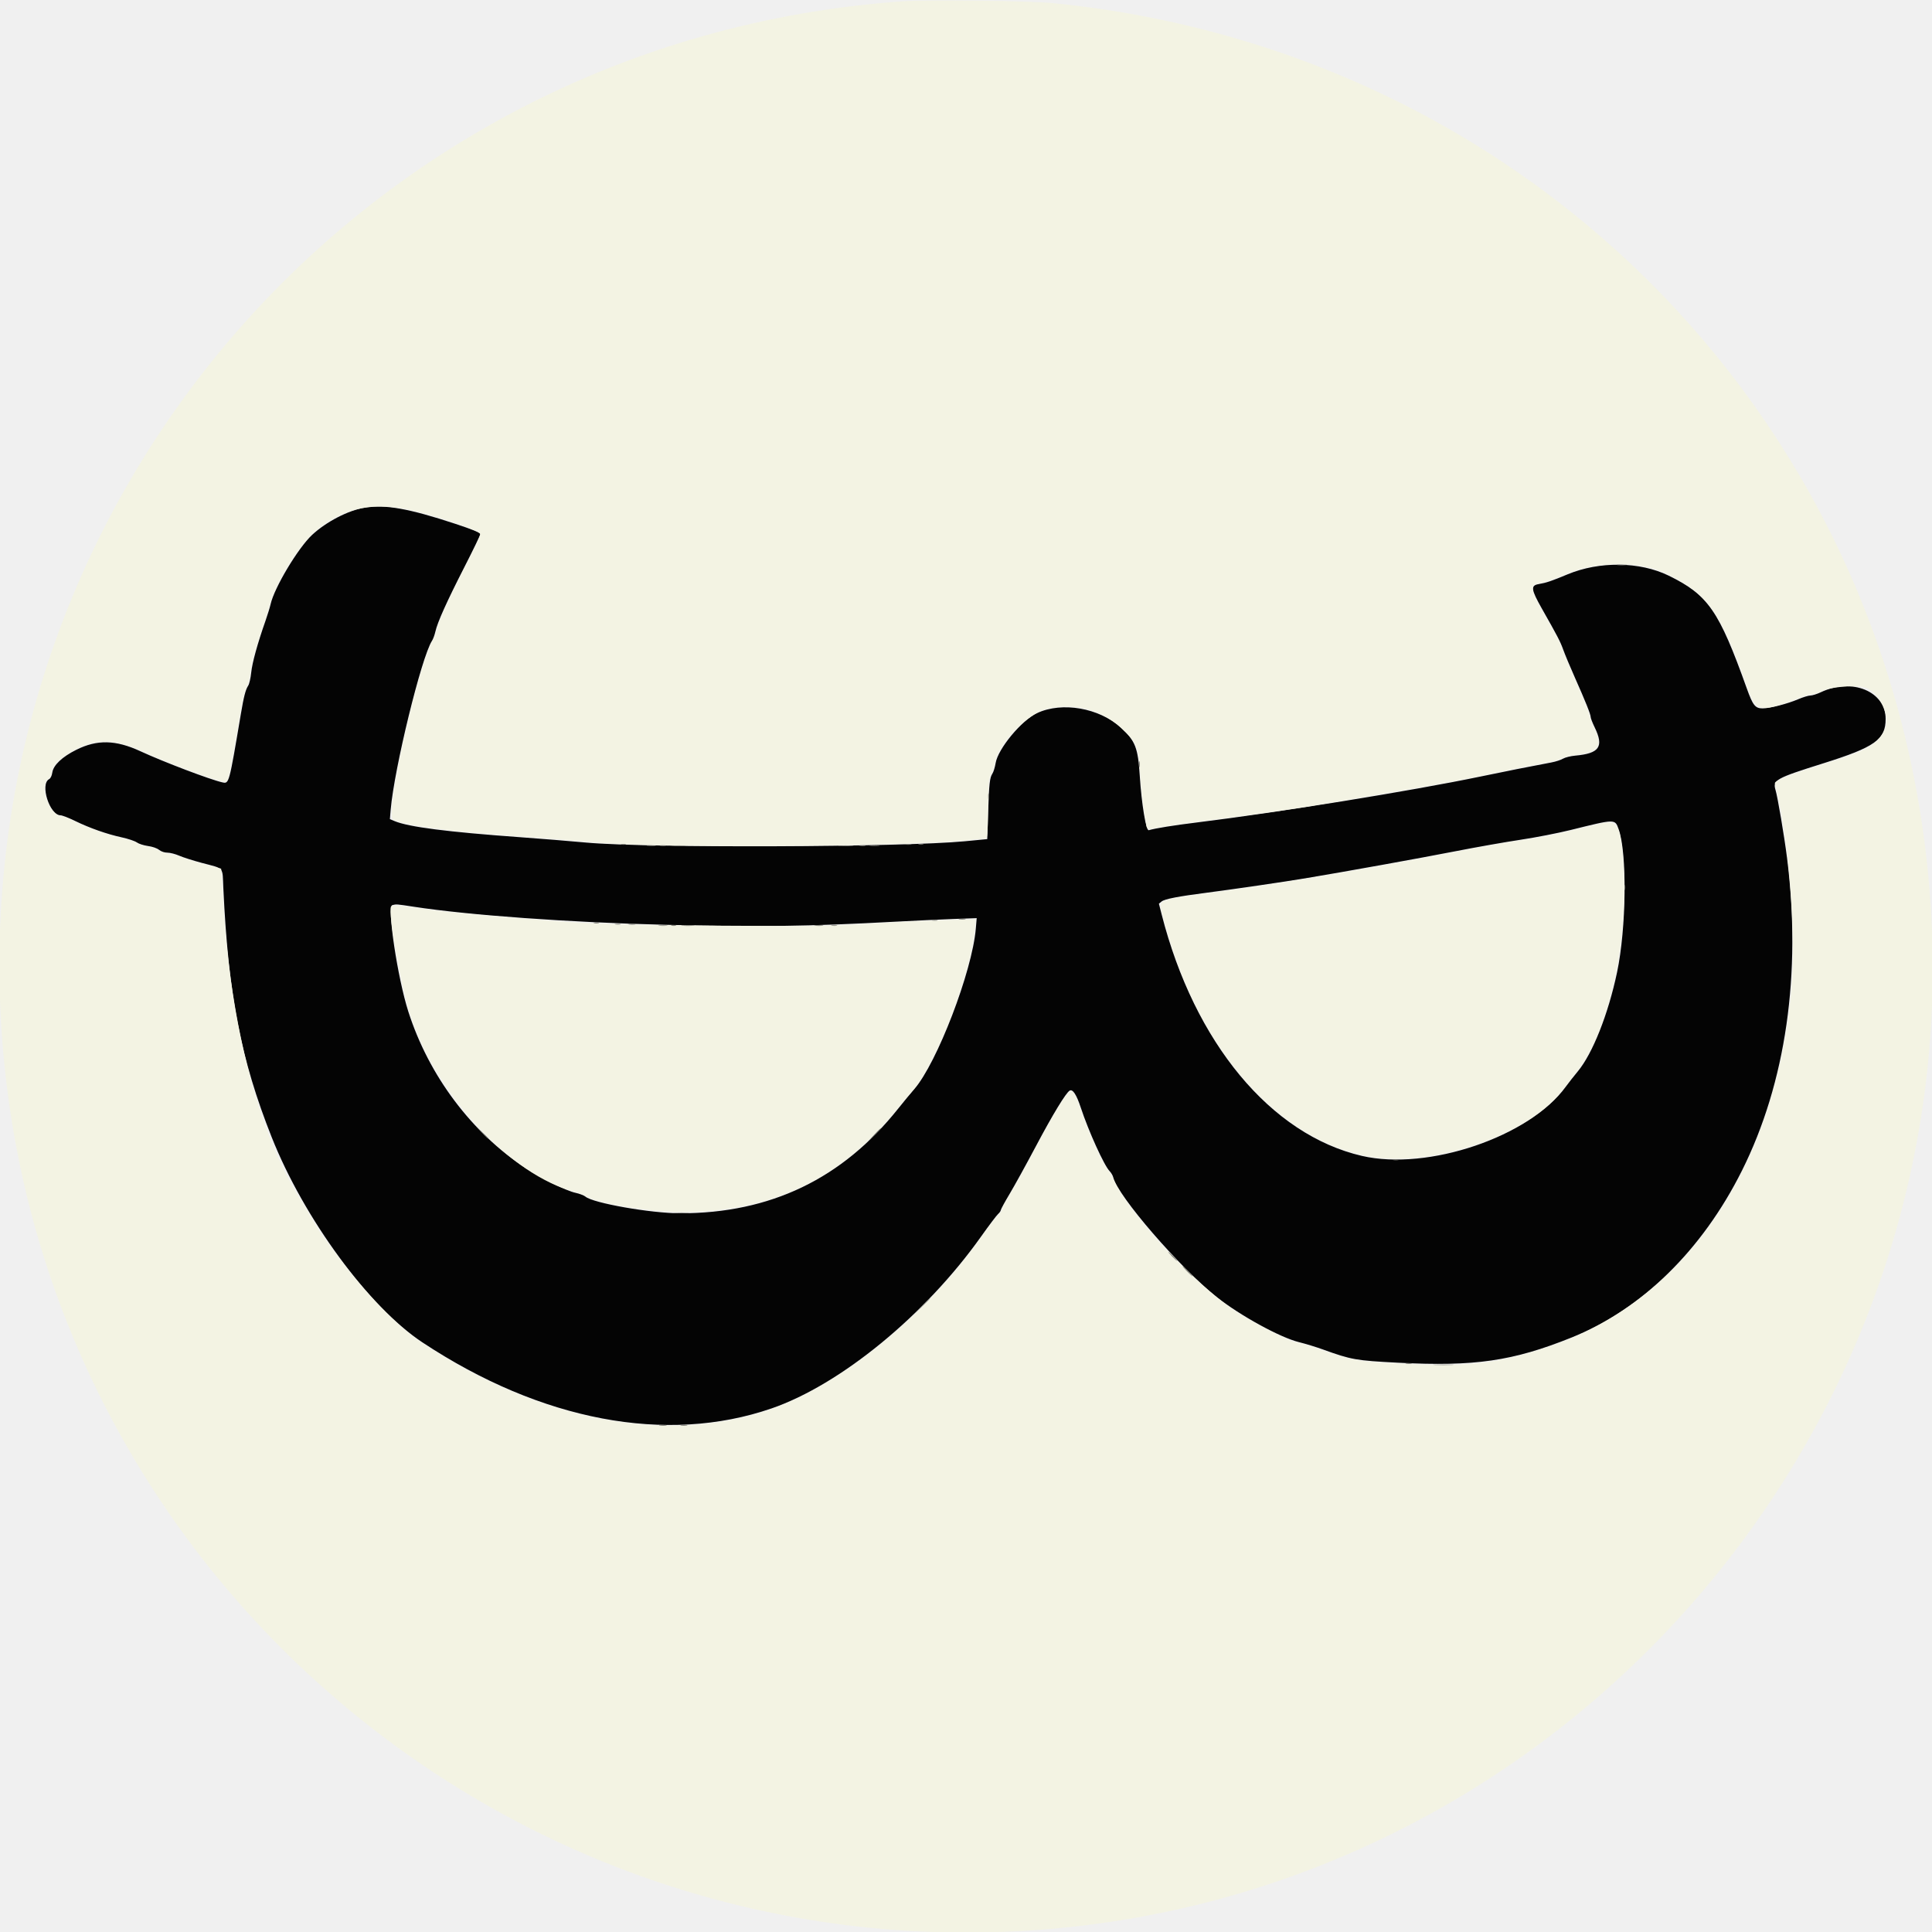
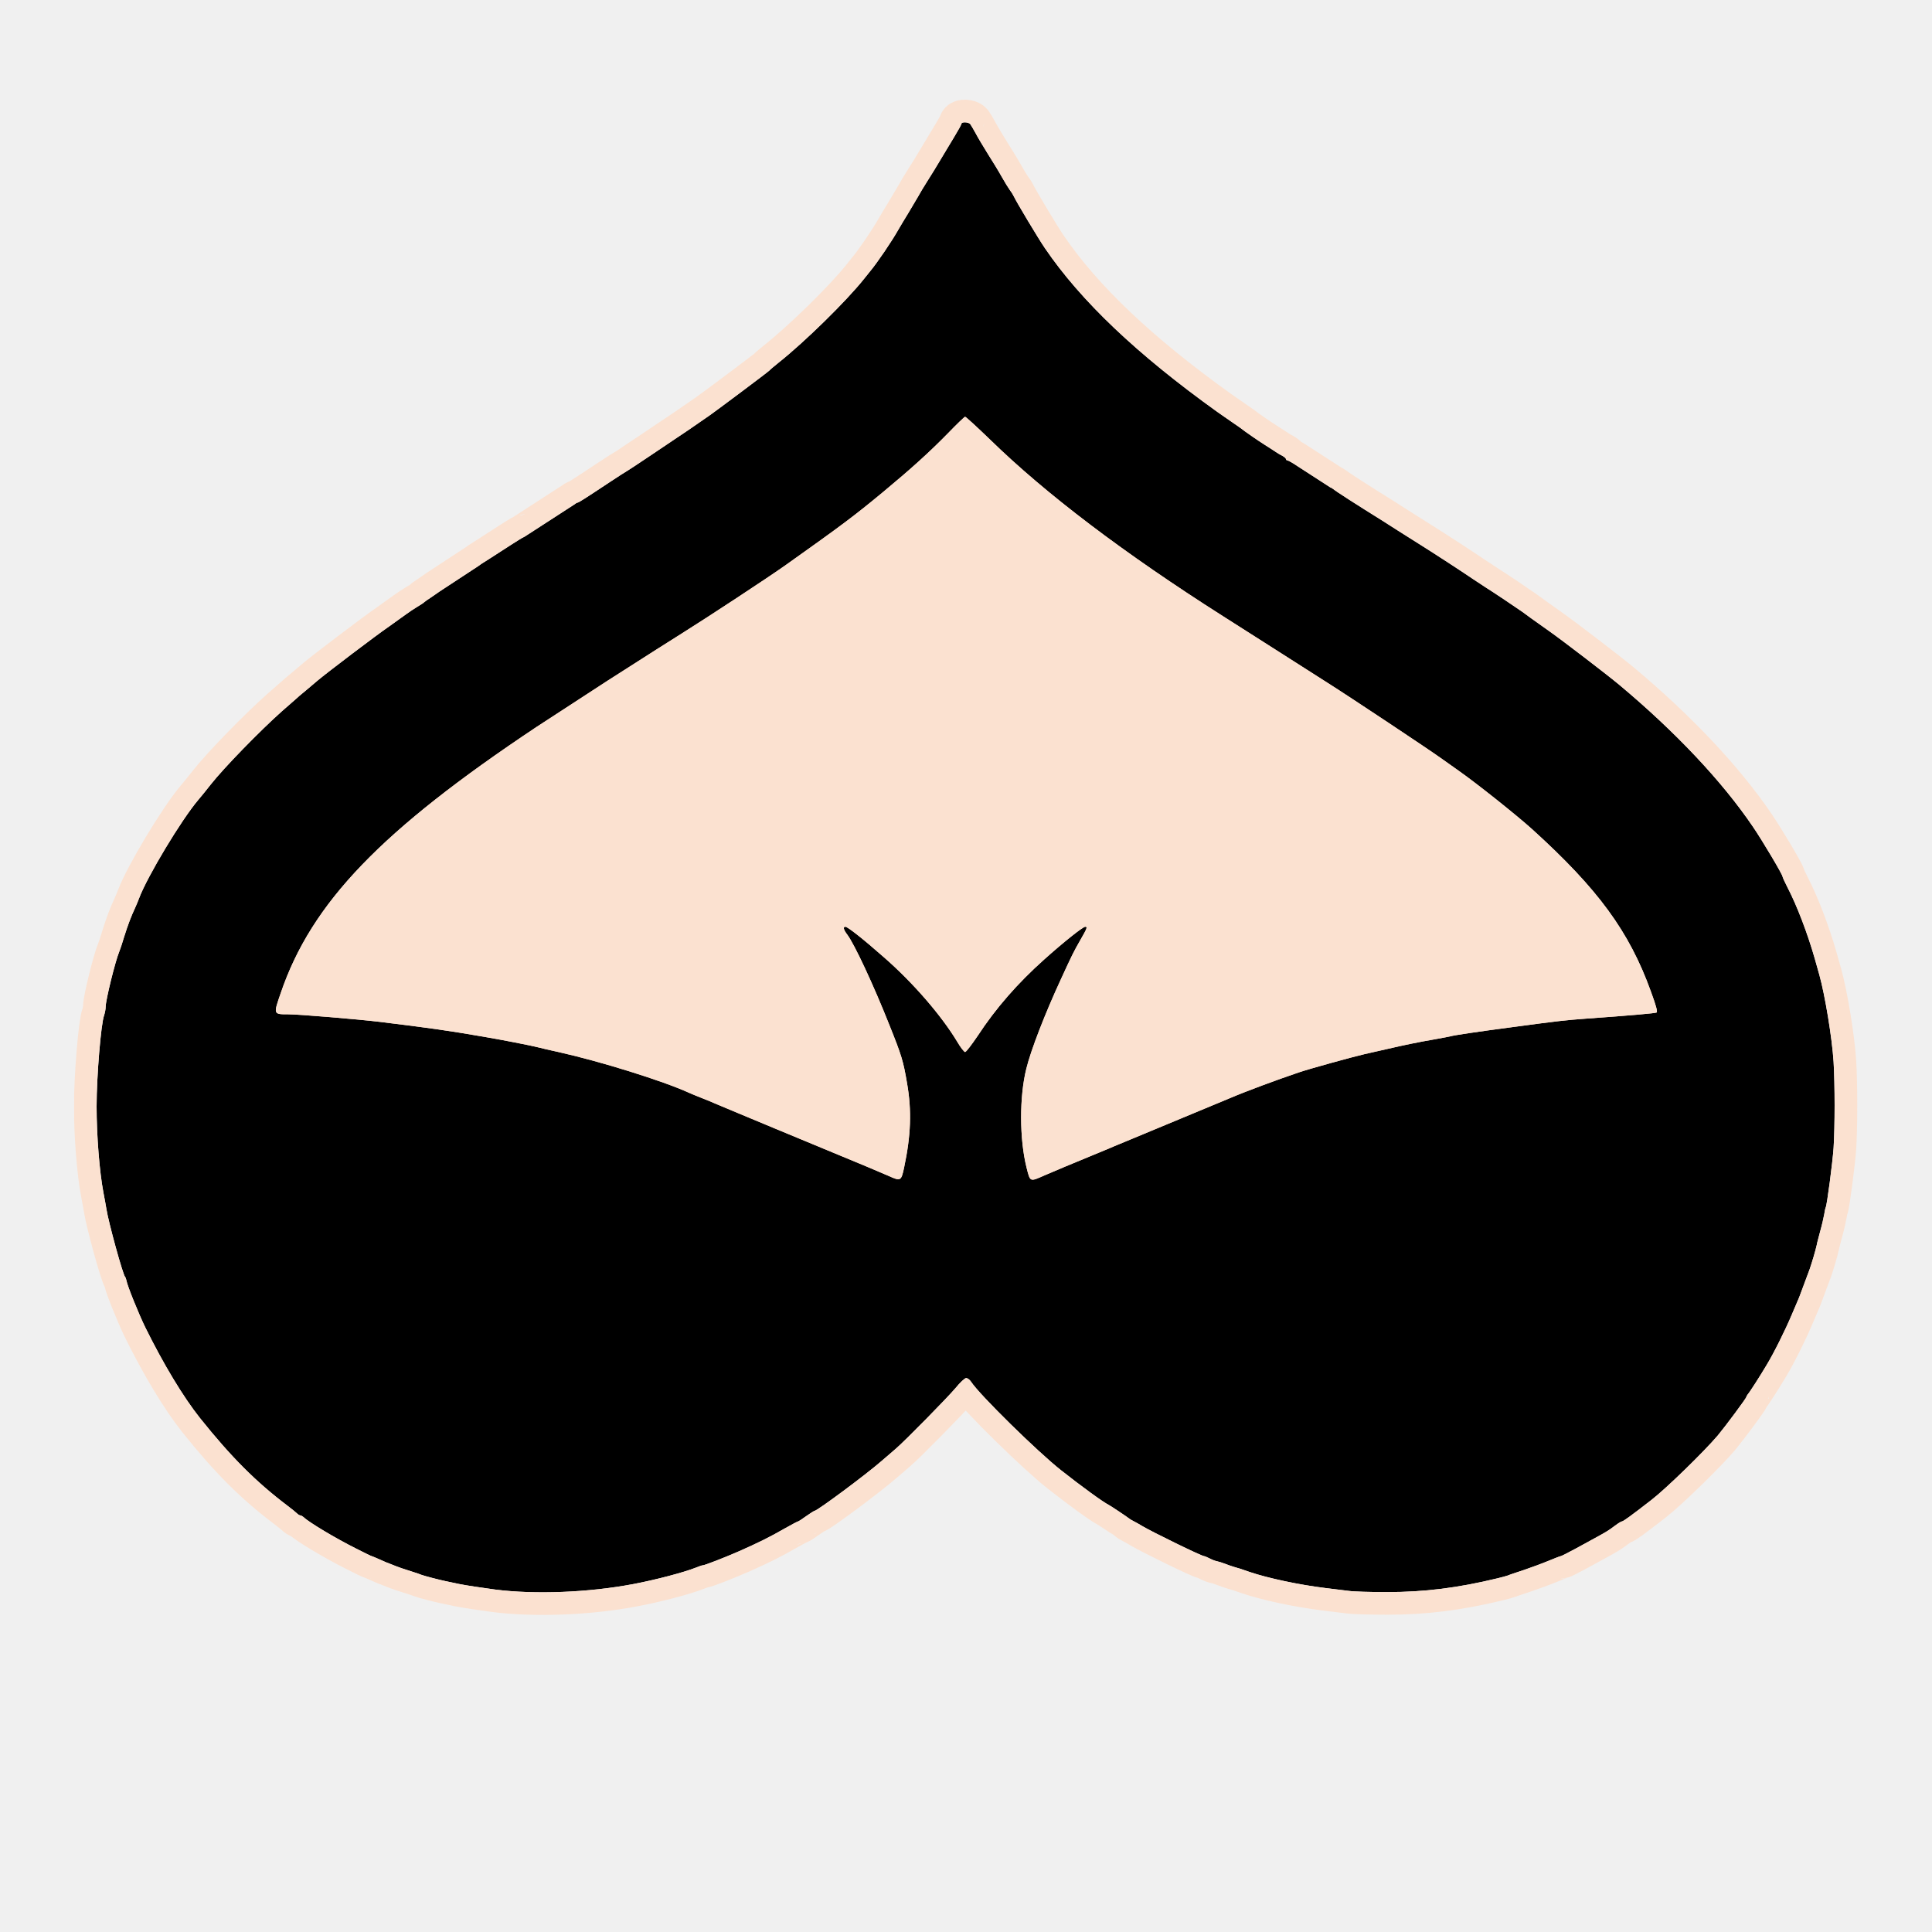
- <svg xmlns="http://www.w3.org/2000/svg" id="svg" version="1.1" width="400" height="400" viewBox="0, 0, 400,400">
-   <g id="svgg">
-     <path id="path0" d="M75.521 105.097 C 72.097 105.667,67.529 108.034,64.611 110.750 C 61.723 113.438,56.794 121.665,56.033 125.067 C 55.885 125.727,55.405 127.287,54.967 128.533 C 53.329 133.188,52.214 137.226,52.011 139.243 C 51.896 140.387,51.616 141.606,51.389 141.952 C 50.845 142.782,50.482 144.184,49.871 147.807 C 47.429 162.306,47.434 162.284,46.071 161.989 C 43.620 161.459,33.885 157.763,29.065 155.534 C 23.946 153.166,20.114 153.081,15.788 155.241 C 12.870 156.698,11.063 158.407,10.833 159.925 C 10.727 160.627,10.475 161.150,10.163 161.317 C 8.231 162.352,10.280 168.800,12.541 168.800 C 12.868 168.800,14.230 169.331,15.568 169.979 C 18.650 171.474,22.131 172.697,25.200 173.364 C 26.520 173.651,27.927 174.123,28.326 174.412 C 28.726 174.702,29.759 175.035,30.621 175.153 C 31.566 175.283,32.485 175.600,32.931 175.951 C 33.393 176.314,34.048 176.533,34.669 176.533 C 35.218 176.533,36.312 176.815,37.100 177.159 C 37.888 177.503,39.973 178.169,41.733 178.639 C 46.556 179.928,46.030 179.313,46.243 183.911 C 47.270 206.008,49.862 219.350,56.260 235.467 C 62.946 252.309,76.400 270.617,87.467 277.933 C 112.054 294.186,137.979 299.090,159.733 291.602 C 174.023 286.683,191.573 272.286,203.132 256.000 C 204.746 253.727,206.321 251.638,206.633 251.359 C 206.945 251.079,207.200 250.716,207.200 250.551 C 207.200 250.385,208.035 248.852,209.055 247.143 C 210.075 245.434,212.519 240.998,214.487 237.285 C 217.940 230.769,220.700 226.226,221.468 225.797 C 222.104 225.441,222.875 226.621,223.761 229.308 C 225.390 234.244,228.602 241.319,229.740 242.477 C 230.059 242.801,230.396 243.380,230.489 243.764 C 231.432 247.638,244.256 262.469,251.912 268.539 C 256.742 272.369,265.027 276.913,268.933 277.875 C 270.253 278.200,272.473 278.878,273.867 279.382 C 279.796 281.525,280.698 281.684,289.467 282.135 C 305.319 282.949,313.207 281.806,325.333 276.936 C 339.895 271.088,352.398 258.856,360.635 242.400 C 369.745 224.197,373.016 201.522,369.982 177.600 C 369.411 173.095,368.044 165.031,367.604 163.567 C 366.981 161.499,367.632 161.136,377.530 158.027 C 388.195 154.676,390.400 153.103,390.400 148.841 C 390.400 143.139,383.432 140.271,376.986 143.320 C 376.195 143.694,375.224 144.000,374.826 144.000 C 374.429 144.000,373.289 144.347,372.293 144.771 C 370.047 145.726,366.395 146.667,364.929 146.667 C 363.402 146.667,362.910 146.046,361.654 142.533 C 355.888 126.402,353.652 123.175,345.467 119.174 C 339.512 116.262,331.151 116.160,324.533 118.918 C 321.206 120.305,320.143 120.664,318.586 120.926 C 316.871 121.214,316.973 122.022,319.226 126.000 C 322.561 131.887,323.021 132.772,323.659 134.533 C 324.031 135.560,325.109 138.140,326.056 140.267 C 328.258 145.213,329.333 147.899,329.333 148.453 C 329.333 148.694,329.705 149.655,330.160 150.588 C 332.113 154.597,331.152 155.995,326.133 156.446 C 325.180 156.531,324.040 156.816,323.600 157.079 C 323.160 157.341,322.080 157.692,321.200 157.858 C 316.198 158.801,312.238 159.589,306.438 160.791 C 292.089 163.768,264.760 168.192,247.867 170.274 C 242.965 170.878,239.245 171.476,237.836 171.887 C 237.273 172.052,236.346 166.447,235.980 160.667 C 235.610 154.815,235.050 153.378,232.082 150.666 C 227.597 146.567,219.905 145.226,214.718 147.638 C 211.498 149.136,206.617 155.026,206.134 157.998 C 205.996 158.843,205.698 159.818,205.470 160.165 C 204.911 161.019,204.786 162.174,204.578 168.399 L 204.400 173.730 199.733 174.177 C 186.759 175.418,133.818 175.597,121.333 174.443 C 118.033 174.138,111.913 173.641,107.733 173.339 C 92.608 172.246,84.615 171.221,81.695 170.001 L 80.722 169.595 80.887 167.641 C 81.606 159.138,87.271 135.981,89.443 132.666 C 89.671 132.318,89.986 131.457,90.144 130.751 C 90.578 128.818,92.486 124.576,96.157 117.386 C 97.977 113.821,99.467 110.739,99.467 110.536 C 99.467 110.292,97.668 109.573,94.188 108.425 C 84.713 105.298,79.692 104.403,75.521 105.097 M335.126 171.689 C 336.898 176.618,336.723 192.192,334.792 201.323 C 332.959 209.994,329.726 218.143,326.658 221.828 C 325.847 222.803,324.732 224.223,324.181 224.984 C 316.674 235.347,295.643 242.488,281.967 239.316 C 263.108 234.942,247.297 215.884,240.513 189.348 L 239.937 187.096 240.496 186.643 C 241.136 186.125,243.899 185.590,250.000 184.803 C 255.276 184.122,265.983 182.558,270.267 181.842 C 278.692 180.434,294.000 177.674,301.200 176.266 C 305.600 175.405,311.720 174.323,314.800 173.863 C 317.880 173.403,322.560 172.491,325.200 171.837 C 334.512 169.528,334.350 169.531,335.126 171.689 M85.641 187.726 C 96.967 189.475,118.149 190.995,137.733 191.465 C 157.308 191.934,167.170 191.802,185.333 190.828 C 189.367 190.612,194.815 190.358,197.440 190.263 L 202.214 190.091 202.034 192.248 C 201.297 201.077,193.995 220.114,189.276 225.506 C 188.568 226.316,187.083 228.115,185.975 229.506 C 174.393 244.055,159.497 251.211,140.820 251.198 C 134.717 251.193,122.768 249.090,121.200 247.743 C 120.907 247.491,119.990 247.140,119.163 246.964 C 117.267 246.558,112.070 244.005,108.933 241.938 C 97.621 234.485,88.794 222.724,84.536 209.434 C 82.307 202.473,80.088 187.684,81.229 187.391 C 82.056 187.179,82.134 187.185,85.641 187.726 " stroke="none" fill="#040404" fill-rule="evenodd" />
-     <path id="path1" d="M186.667 0.284 C 72.993 8.437,-10.690 107.800,0.950 220.800 C 12.246 330.464,110.813 410.380,220.800 399.050 C 326.996 388.111,406.434 294.427,399.758 188.000 C 393.531 88.733,317.666 10.532,218.000 0.646 C 212.977 0.147,191.957 -0.095,186.667 0.284 M86.000 105.833 C 92.083 107.335,99.319 109.896,99.416 110.581 C 99.465 110.923,98.342 113.401,96.699 116.581 C 93.250 123.257,91.019 128.163,90.482 130.254 C 90.258 131.127,89.903 132.104,89.693 132.424 C 86.797 136.845,79.721 168.286,81.320 169.628 C 82.428 170.557,91.150 171.901,100.933 172.649 C 103.867 172.873,109.507 173.305,113.467 173.608 C 117.427 173.911,121.747 174.272,123.067 174.411 C 134.184 175.582,187.096 175.303,199.733 174.007 C 201.860 173.789,203.797 173.608,204.039 173.605 C 204.430 173.601,204.487 172.934,204.572 167.400 C 204.660 161.646,204.707 161.133,205.232 160.267 C 205.543 159.753,205.874 158.743,205.967 158.022 C 206.460 154.184,212.647 147.731,216.761 146.763 C 222.415 145.432,228.193 146.967,232.326 150.898 C 235.339 153.764,235.728 154.696,236.027 159.764 C 236.159 161.989,236.450 165.022,236.675 166.505 C 236.900 167.987,237.157 169.713,237.246 170.341 C 237.454 171.807,237.465 171.811,239.777 171.323 C 240.853 171.096,245.933 170.379,251.067 169.730 C 262.718 168.258,268.077 167.481,275.867 166.136 C 279.240 165.553,285.180 164.530,289.067 163.862 C 299.779 162.022,303.049 161.406,309.722 159.974 C 313.090 159.252,317.290 158.416,319.056 158.117 C 320.822 157.818,322.736 157.331,323.309 157.036 C 323.882 156.740,325.202 156.402,326.242 156.286 C 331.059 155.744,331.929 154.443,330.000 150.667 C 329.663 150.007,329.258 148.905,329.099 148.218 C 328.941 147.531,327.743 144.531,326.438 141.551 C 325.133 138.571,323.870 135.560,323.633 134.859 C 323.058 133.163,322.218 131.524,319.665 127.122 C 317.140 122.768,316.728 121.203,318.033 120.937 C 319.816 120.574,321.898 119.871,324.400 118.789 C 330.425 116.184,339.548 116.135,344.800 118.679 C 353.658 122.971,356.206 126.531,361.827 142.463 C 363.624 147.556,364.350 147.658,373.600 144.114 C 374.113 143.918,374.866 143.751,375.272 143.745 C 375.678 143.739,376.614 143.417,377.353 143.031 C 378.797 142.276,383.524 141.835,385.731 142.249 C 389.039 142.869,391.681 148.389,390.080 151.333 C 388.428 154.373,386.608 155.363,377.333 158.273 C 370.549 160.402,367.467 161.611,367.467 162.145 C 367.467 162.316,367.642 163.134,367.857 163.962 C 370.287 173.340,371.837 193.420,370.958 204.133 C 367.876 241.680,348.766 269.755,319.951 279.071 C 310.144 282.241,304.269 282.948,292.133 282.419 C 280.936 281.930,280.439 281.848,272.800 279.218 C 270.673 278.486,268.601 277.882,268.194 277.877 C 267.323 277.865,260.413 274.381,256.818 272.141 C 248.000 266.647,233.820 251.579,230.588 244.267 C 230.296 243.607,229.767 242.719,229.412 242.294 C 228.207 240.849,225.286 234.439,223.871 230.133 C 222.854 227.038,222.211 225.813,221.660 225.919 C 220.928 226.060,218.416 230.120,214.598 237.333 C 211.143 243.860,210.597 244.839,208.434 248.384 C 207.902 249.256,207.467 250.151,207.467 250.374 C 207.467 250.597,207.000 251.264,206.429 251.857 C 205.859 252.449,204.355 254.418,203.087 256.232 C 191.673 272.566,173.624 287.166,158.791 292.064 C 137.478 299.101,111.621 294.062,87.600 278.190 C 82.441 274.781,75.923 268.124,70.154 260.372 C 69.074 258.921,67.667 257.042,67.027 256.197 C 66.387 255.352,65.275 253.602,64.556 252.307 C 63.837 251.013,62.809 249.266,62.272 248.426 C 53.628 234.913,47.745 212.377,46.257 187.072 C 46.024 183.116,45.811 179.866,45.784 179.851 C 45.756 179.836,44.413 179.488,42.800 179.078 C 41.187 178.668,39.087 178.037,38.133 177.675 C 37.180 177.314,35.750 176.917,34.955 176.793 C 34.160 176.669,33.167 176.313,32.748 176.003 C 32.323 175.689,31.369 175.367,30.593 175.276 C 29.827 175.186,28.900 174.897,28.533 174.632 C 28.167 174.368,26.599 173.856,25.050 173.493 C 21.787 172.730,17.091 171.025,15.070 169.869 C 14.299 169.428,13.383 169.066,13.034 169.066 C 10.270 169.061,7.891 162.714,10.080 161.181 C 10.426 160.938,10.667 160.488,10.667 160.083 C 10.667 159.000,11.658 157.671,13.294 156.563 C 18.864 152.788,23.101 152.584,29.950 155.762 C 34.919 158.068,45.230 161.867,46.519 161.867 C 47.306 161.867,47.403 161.438,49.746 147.600 C 50.160 145.155,50.670 143.082,51.058 142.267 C 51.429 141.487,51.751 140.214,51.833 139.200 C 51.971 137.500,52.686 134.916,54.562 129.333 C 55.080 127.793,55.628 126.053,55.780 125.467 C 57.046 120.586,61.838 112.835,65.443 109.836 C 71.257 105.001,77.618 103.762,86.000 105.833 M331.733 170.439 C 331.073 170.582,328.373 171.223,325.733 171.864 C 320.437 173.150,319.496 173.330,313.867 174.140 C 311.740 174.446,306.040 175.467,301.200 176.408 C 284.581 179.640,266.486 182.703,254.000 184.396 C 238.675 186.475,239.844 186.011,240.761 189.646 C 247.443 216.126,263.783 235.439,282.794 239.328 C 295.716 241.971,316.142 235.219,323.270 225.948 C 323.892 225.140,325.231 223.441,326.247 222.173 C 333.223 213.461,337.475 193.834,335.998 177.155 C 335.450 170.962,334.708 169.794,331.733 170.439 M80.961 187.689 C 80.267 188.811,83.050 204.363,84.998 210.250 C 90.506 226.898,105.833 243.354,119.020 246.778 C 119.874 247.000,120.993 247.440,121.505 247.757 C 123.803 249.177,134.592 250.922,141.120 250.928 C 159.466 250.947,173.842 244.181,185.293 230.137 C 186.550 228.595,188.150 226.697,188.848 225.920 C 193.619 220.610,200.924 201.806,201.821 192.527 L 202.034 190.320 195.758 190.506 C 192.306 190.608,187.679 190.799,185.474 190.931 C 171.723 191.752,169.532 191.796,149.512 191.655 C 126.967 191.497,121.960 191.313,107.467 190.116 C 95.308 189.112,90.648 188.642,86.351 187.984 C 82.688 187.424,81.176 187.341,80.961 187.689 " stroke="none" fill="#f3f3e3" fill-rule="evenodd" />
-     <path id="path2" d="M136.736 175.122 C 137.068 175.186,137.548 175.183,137.803 175.117 C 138.058 175.050,137.787 174.998,137.200 175.001 C 136.613 175.004,136.405 175.058,136.736 175.122 M178.070 175.122 C 178.401 175.186,178.881 175.183,179.136 175.117 C 179.391 175.050,179.120 174.998,178.533 175.001 C 177.947 175.004,177.738 175.058,178.070 175.122 M139.000 191.650 C 139.257 191.718,139.677 191.718,139.933 191.650 C 140.190 191.583,139.980 191.529,139.467 191.529 C 138.953 191.529,138.743 191.583,139.000 191.650 M242.667 260.133 C 243.164 260.647,243.631 261.067,243.705 261.067 C 243.778 261.067,243.431 260.647,242.933 260.133 C 242.436 259.620,241.969 259.200,241.895 259.200 C 241.822 259.200,242.169 259.620,242.667 260.133 M245.733 263.200 C 246.306 263.787,246.835 264.267,246.908 264.267 C 246.982 264.267,246.573 263.787,246.000 263.200 C 245.427 262.613,244.898 262.133,244.825 262.133 C 244.752 262.133,245.160 262.613,245.733 263.200 M190.792 270.467 L 189.200 272.133 190.867 270.542 C 191.783 269.666,192.533 268.916,192.533 268.875 C 192.533 268.678,192.270 268.918,190.792 270.467 " stroke="none" fill="#7c7c74" fill-rule="evenodd" />
-     <path id="path3" d="M235.801 158.267 C 235.804 158.853,235.858 159.062,235.922 158.730 C 235.986 158.399,235.983 157.919,235.917 157.664 C 235.850 157.409,235.798 157.680,235.801 158.267 M204.601 164.933 C 204.604 165.520,204.658 165.729,204.722 165.397 C 204.786 165.065,204.783 164.585,204.717 164.330 C 204.650 164.075,204.598 164.347,204.601 164.933 M190.200 174.850 C 190.457 174.918,190.877 174.918,191.133 174.850 C 191.390 174.783,191.180 174.729,190.667 174.729 C 190.153 174.729,189.943 174.783,190.200 174.850 M134.071 175.127 C 134.551 175.186,135.271 175.185,135.671 175.124 C 136.072 175.063,135.680 175.014,134.800 175.016 C 133.920 175.017,133.592 175.067,134.071 175.127 M180.200 175.126 C 180.677 175.185,181.457 175.185,181.933 175.126 C 182.410 175.067,182.020 175.019,181.067 175.019 C 180.113 175.019,179.723 175.067,180.200 175.126 M336.329 183.733 C 336.329 184.247,336.383 184.457,336.450 184.200 C 336.518 183.943,336.518 183.523,336.450 183.267 C 336.383 183.010,336.329 183.220,336.329 183.733 M198.600 190.322 C 198.930 190.385,199.470 190.385,199.800 190.322 C 200.130 190.258,199.860 190.206,199.200 190.206 C 198.540 190.206,198.270 190.258,198.600 190.322 M123.000 191.117 C 123.257 191.184,123.677 191.184,123.933 191.117 C 124.190 191.050,123.980 190.995,123.467 190.995 C 122.953 190.995,122.743 191.050,123.000 191.117 M130.204 191.391 C 130.609 191.453,131.209 191.451,131.537 191.388 C 131.865 191.324,131.533 191.274,130.800 191.276 C 130.067 191.278,129.798 191.330,130.204 191.391 M141.267 191.662 C 141.890 191.718,142.910 191.718,143.533 191.662 C 144.157 191.606,143.647 191.560,142.400 191.560 C 141.153 191.560,140.643 191.606,141.267 191.662 M168.738 191.660 C 169.217 191.719,169.937 191.718,170.338 191.657 C 170.739 191.596,170.347 191.548,169.467 191.549 C 168.587 191.551,168.259 191.601,168.738 191.660 M99.722 234.467 C 100.827 235.644,101.067 235.856,101.067 235.656 C 101.067 235.613,100.497 235.043,99.800 234.389 L 98.533 233.200 99.722 234.467 M180.923 235.000 L 179.600 236.400 181.000 235.077 C 181.770 234.349,182.400 233.719,182.400 233.677 C 182.400 233.478,182.153 233.699,180.923 235.000 M288.470 240.189 C 288.801 240.252,289.281 240.250,289.536 240.183 C 289.791 240.116,289.520 240.064,288.933 240.067 C 288.347 240.070,288.138 240.125,288.470 240.189 M291.136 282.322 C 291.468 282.386,291.948 282.383,292.203 282.317 C 292.458 282.250,292.187 282.198,291.600 282.201 C 291.013 282.204,290.805 282.258,291.136 282.322 M136.604 295.125 C 137.009 295.186,137.609 295.184,137.937 295.121 C 138.265 295.058,137.933 295.008,137.200 295.010 C 136.467 295.012,136.198 295.063,136.604 295.125 M141.000 295.122 C 141.330 295.185,141.870 295.185,142.200 295.122 C 142.530 295.058,142.260 295.006,141.600 295.006 C 140.940 295.006,140.670 295.058,141.000 295.122 " stroke="none" fill="#6c6c64" fill-rule="evenodd" />
-     <path id="path4" d="M334.867 116.993 C 335.343 117.052,336.123 117.052,336.600 116.993 C 337.077 116.934,336.687 116.885,335.733 116.885 C 334.780 116.885,334.390 116.934,334.867 116.993 M128.600 174.850 C 128.857 174.918,129.277 174.918,129.533 174.850 C 129.790 174.783,129.580 174.729,129.067 174.729 C 128.553 174.729,128.343 174.783,128.600 174.850 M187.400 174.855 C 187.730 174.918,188.270 174.918,188.600 174.855 C 188.930 174.791,188.660 174.739,188.000 174.739 C 187.340 174.739,187.070 174.791,187.400 174.855 M139.267 175.129 C 139.963 175.184,141.103 175.184,141.800 175.129 C 142.497 175.074,141.927 175.029,140.533 175.029 C 139.140 175.029,138.570 175.074,139.267 175.129 M173.809 175.130 C 174.584 175.184,175.784 175.184,176.476 175.129 C 177.167 175.074,176.533 175.030,175.067 175.031 C 173.600 175.031,173.034 175.076,173.809 175.130 M193.003 190.589 C 193.335 190.652,193.815 190.650,194.070 190.583 C 194.325 190.516,194.053 190.464,193.467 190.467 C 192.880 190.470,192.671 190.525,193.003 190.589 M127.403 191.389 C 127.735 191.452,128.215 191.450,128.470 191.383 C 128.725 191.316,128.453 191.264,127.867 191.267 C 127.280 191.270,127.071 191.325,127.403 191.389 M136.471 191.660 C 136.951 191.719,137.671 191.718,138.071 191.657 C 138.472 191.596,138.080 191.548,137.200 191.549 C 136.320 191.551,135.992 191.601,136.471 191.660 M172.203 191.655 C 172.535 191.719,173.015 191.717,173.270 191.650 C 173.525 191.583,173.253 191.531,172.667 191.534 C 172.080 191.537,171.871 191.591,172.203 191.655 M139.667 251.130 C 140.437 251.184,141.697 251.184,142.467 251.130 C 143.237 251.076,142.607 251.032,141.067 251.032 C 139.527 251.032,138.897 251.076,139.667 251.130 M297.144 282.598 C 298.141 282.649,299.701 282.649,300.611 282.597 C 301.522 282.545,300.707 282.503,298.800 282.504 C 296.893 282.504,296.148 282.547,297.144 282.598 " stroke="none" fill="#8c8c84" fill-rule="evenodd" />
+ <svg xmlns="http://www.w3.org/2000/svg" width="1280" height="1280" fill="none">
+   <g clip-path="url(#B)">
+     <path d="M638.5 110l568.55 678H69.954L638.5 110z" fill="#fbe1d0" />
+     <mask id="A" maskUnits="userSpaceOnUse" x="49" y="65.045" width="1182" height="1005" fill="#000">
+       <path fill="#fff" d="M49 65.045h1182v1005H49z" />
+       <path fill-rule="evenodd" d="M642.8 82.2c.5.7 2.2 3.5 3.7 6.3 1.4 2.7 5.1 8.8 8 13.5 3 4.7 7.1 11.4 9.1 15s4.5 7.6 5.5 9c1.1 1.4 2.3 3.4 2.8 4.5 1.2 2.8 16.3 28 20.3 33.8 23.8 35 60.9 70.3 114.3 108.6l9.5 6.6 5.5 3.8c3.4 2.7 12 8.6 16.1 11.2 2.6 1.6 5.9 3.8 7.3 4.7 1.4 1 3.6 2.3 4.9 2.9 1.2.7 2.2 1.6 2.2 2.1 0 .4.4.8.9.8s3.6 1.7 6.8 3.9l21.8 14.1c.3 0 1.1.5 1.8 1 1.4 1.3 15.9 10.6 33.1 21.3 1 .7 5.4 3.4 9.7 6.2l14.1 8.9c10.2 6.4 28.8 18.5 36.1 23.5l8.5 5.6c2.3 1.3 22.4 14.8 23.7 15.8 1.2 1 8.8 6.4 18.4 13.2 8.9 6.3 38.5 29 45.9 35.2 37.2 31.1 68.1 63.9 88.4 93.8 6.3 9.2 19.8 31.9 19.8 33.3 0 .4 1.4 3.5 3.1 6.8 6.5 12.5 13.4 30.7 18.2 47.4l3.1 11c3.7 13.3 8.4 41.6 9.4 57.5.9 15.2.9 42.7 0 57-.7 10-4.4 38-5.2 39.4-.2.3-.7 2.4-1 4.6-.4 2.2-1.5 7.1-2.6 11-1 3.8-2.2 8.1-2.4 9.5-.7 3.3-3.2 11.7-4.7 16l-6.9 18.5c-.5 1.1-2.7 6.3-4.9 11.5-4.3 10.2-11.9 25.5-16.7 33.4-4.4 7.4-11.2 18-12.4 19.3-.5.7-1 1.5-1 1.8 0 .8-13.6 19.1-18.9 25.5-9.1 10.7-33.8 34.8-43.8 42.6-14.3 11.1-18.9 14.4-19.8 14.4-.4 0-2.4 1.2-4.4 2.7-4.1 3.1-5.7 4.1-12.1 7.6l-13.9 7.6c-5.2 2.8-9.7 5.1-10.1 5.1s-4 1.4-8.1 3.1-11.4 4.4-16.4 6.1c-4.9 1.6-9.7 3.2-10.5 3.6-.8.3-4 1.2-7 1.9-26 6.3-48.2 9.1-73 9.1-10.7 0-22.2-.3-25.5-.8l-15.5-1.9c-17.2-2.1-37.9-6.5-50-10.6-4.1-1.5-8.8-3-10.5-3.4-1.6-.5-4.3-1.4-6-2.1-1.6-.6-4-1.4-5.1-1.6-1.2-.2-3.5-1.1-5-1.9-1.6-.8-3.2-1.5-3.6-1.5-1.7 0-34.6-16.1-41.3-20.1-1.6-1-4.1-2.4-5.5-3.1s-2.7-1.5-3-1.8c-.6-.6-12.1-8.3-13.5-9-3.5-1.7-18.1-12.3-31.5-22.9-15.5-12.2-54-50-59.6-58.6-.9-1.4-2.4-2.5-3.3-2.5s-4.1 3-7.1 6.7c-5.3 6.3-33.7 35.2-39.6 40.2L584 968c-10.2 8.9-42.6 33-44.4 33-.3 0-2.8 1.6-5.5 3.5-2.6 1.9-5.1 3.5-5.4 3.5s-4.3 2.1-8.9 4.7c-9.5 5.5-17.4 9.4-30.3 15.1-9.1 4-23 9.4-24 9.3-.3-.1-2.2.6-4.2 1.4-8.3 3.3-27 8.2-41.8 11-29.6 5.6-65.2 7-91.6 3.6-9-1.2-19.5-2.8-23.4-3.6l-9.5-2c-3.9-.8-14.3-3.5-16-4.2-.8-.4-3.3-1.2-5.5-1.9-4.6-1.4-9.9-3.2-13.5-4.7-1.4-.6-2.7-1.1-3-1.2-.3 0-2.7-1.1-5.4-2.3s-5.1-2.2-5.3-2.2c-.3 0-5-2.3-10.5-5.1-13.4-6.7-31.1-17.3-34.6-20.7-.7-.6-1.7-1.2-2.2-1.2s-1.5-.6-2.2-1.3-3.5-3-6.3-5.1c-20.9-15.8-37.2-32.1-58-58.1-11.2-14.1-24.2-35.7-36.3-60.2-4.3-8.8-11.9-27.6-12.4-30.8-.2-1.1-.6-2.2-.9-2.5-1.4-1.2-11-36-12.4-45-.3-1.9-1.2-6.9-2-11-2.6-13.8-4.5-37.4-4.5-57.1 0-19.8 2.9-54.8 5-60.3.5-1.5 1-4 1-5.6 0-4.4 6.4-30.3 9-36.5.5-1.1 2-5.6 3.3-10 2.5-7.9 4.5-13.2 7.2-19a97.68 97.68 0 0 0 2.7-6.5c5.5-14.5 27.9-51.8 39.2-65.1a326.84 326.84 0 0 0 8.1-10c8.9-11.3 32.7-35.7 47.4-48.8l8.7-7.6c1.2-1.2 4.4-3.9 7-6l7.8-6.6c6-5.1 39.5-30.5 47.3-35.8L269 407c1.9-1.4 5.3-3.7 7.5-5s4.2-2.6 4.5-3c.3-.3 2.5-1.9 5-3.5l5.5-3.8 12.5-8.2 12.5-8.2c.6-.5 3.8-2.7 7.3-4.8l14.4-9.3c4.4-2.8 8.2-5.2 8.5-5.2.2 0 1.6-.9 3.1-1.9l10.2-6.6 20.7-13.4c.7-.6 1.5-1.1 1.9-1.1.7 0 3.9-2 21.4-13.6 5.7-3.8 10.9-7.1 11.5-7.4s7.1-4.6 14.4-9.5l18.6-12.5c4.6-3 8.8-5.9 21.5-14.7 5.8-4.1 38.4-28.5 39.7-29.8.7-.8 3.5-3.1 6.1-5.2 17.4-13.8 45.1-41 56.7-55.6l4-5c4.6-5.5 14.2-19.6 18.6-27.4 1.3-2.3 4.4-7.4 6.9-11.5l6.4-10.8c1-1.9 3.7-6.4 6-10s6.2-9.9 8.6-14l9.2-15.3c2.6-4.3 4.8-8.2 4.8-8.7 0-1.4 4.6-1.2 5.8.2h0zm-3.4 193.9c-.5.1-5.5 4.9-11.2 10.8-12.1 12.4-24.6 23.7-42.8 38.8-19.8 16.4-27.6 22.2-64.6 48.5-11.8 8.4-52.2 34.9-68.8 45.3l-17.4 11-32.1 20.5-47 30.6c-103 68.6-149.1 116.5-169.5 176.3-4.9 14.2-5 14.1 5 14.1 6.8 0 46.5 3.3 60.5 5 32.8 4 44.8 5.7 68 9.7 11.5 1.9 33 6.1 37.5 7.3 1.9.5 7.8 1.9 13 3 27.8 6.2 69.2 19.1 86.5 27 1.1.5 4.9 2.1 8.5 3.5s7.4 3 8.5 3.5 8.1 3.4 15.5 6.5l24 10 60.5 25.1 15.3 6.5c7.9 3.6 8.3 3.4 10.2-5.6 4.5-21.2 5.1-37.5 2-55.5-2.6-15.3-3.6-18.5-11.8-39-10.6-26.7-23-53.2-27.8-59.7-2.6-3.4-3-5.3-1.3-5.3 1.5 0 11.9 8.2 25.5 20.2 19.3 16.8 38.2 38.7 48.6 56 2.2 3.8 4.6 6.8 5.2 6.8.7 0 4.4-4.9 8.4-10.8 11.9-18.2 26.5-34.9 44.1-50.6 12.6-11.3 25.5-21.6 27.1-21.6s1.3.9-3.3 8.9c-4.2 7.3-5.5 9.9-12.7 25.6-10.7 23.1-20 47.2-23 59.4-4.7 18.6-4.6 46.8.1 65.6 2.5 9.8 2 9.6 12.2 5.1l13.2-5.6 29-12c1.1-.5 5.8-2.5 10.5-4.4l69.5-28.9c11-4.7 30.7-12 46-17.2 7.4-2.5 34.9-10.1 43.5-12.1l15-3.4c11.2-2.6 20.3-4.5 31.9-6.5 4.6-.8 9.1-1.7 10-1.9 2.1-.7 18.3-3.1 41.1-6.1 31.2-4.2 35.1-4.6 48.5-5.6 29.6-2.1 46.5-3.6 47.1-4.1.6-.7-.4-4.5-3.8-13.8-14.4-39.9-35-68-78.8-107.7-10.2-9.2-36.8-30.4-48.5-38.6-2.2-1.5-7.1-5.1-11-7.8-8.4-6.1-62.3-41.9-76.1-50.6l-35.9-22.9-33.3-21.2C744.9 366.7 693 327.4 656 291.3c-8.7-8.4-16.1-15.2-16.6-15.2h0z" />
+     </mask>
+     <path fill-rule="evenodd" d="M642.8 82.2c.5.7 2.2 3.5 3.7 6.3 1.4 2.7 5.1 8.8 8 13.5 3 4.7 7.1 11.4 9.1 15s4.5 7.6 5.5 9c1.1 1.4 2.3 3.4 2.8 4.5 1.2 2.8 16.3 28 20.3 33.8 23.8 35 60.9 70.3 114.3 108.6l9.5 6.6 5.5 3.8c3.4 2.7 12 8.6 16.1 11.2 2.6 1.6 5.9 3.8 7.3 4.7 1.4 1 3.6 2.3 4.9 2.9 1.2.7 2.2 1.6 2.2 2.1 0 .4.4.8.9.8s3.6 1.7 6.8 3.9l21.8 14.1c.3 0 1.1.5 1.8 1 1.4 1.3 15.9 10.6 33.1 21.3 1 .7 5.4 3.4 9.7 6.2l14.1 8.9c10.2 6.4 28.8 18.5 36.1 23.5l8.5 5.6c2.3 1.3 22.4 14.8 23.7 15.8 1.2 1 8.8 6.4 18.4 13.2 8.9 6.3 38.5 29 45.9 35.2 37.2 31.1 68.1 63.9 88.4 93.8 6.3 9.2 19.8 31.9 19.8 33.3 0 .4 1.4 3.5 3.1 6.8 6.5 12.5 13.4 30.7 18.2 47.4l3.1 11c3.7 13.3 8.4 41.6 9.4 57.5.9 15.2.9 42.7 0 57-.7 10-4.4 38-5.2 39.4-.2.3-.7 2.4-1 4.6-.4 2.2-1.5 7.1-2.6 11-1 3.8-2.2 8.1-2.4 9.5-.7 3.3-3.2 11.7-4.7 16l-6.9 18.5c-.5 1.1-2.7 6.3-4.9 11.5-4.3 10.2-11.9 25.5-16.7 33.4-4.4 7.4-11.2 18-12.4 19.3-.5.7-1 1.5-1 1.8 0 .8-13.6 19.1-18.9 25.5-9.1 10.7-33.8 34.8-43.8 42.6-14.3 11.1-18.9 14.4-19.8 14.4-.4 0-2.4 1.2-4.4 2.7-4.1 3.1-5.7 4.1-12.1 7.6l-13.9 7.6c-5.2 2.8-9.7 5.1-10.1 5.1s-4 1.4-8.1 3.1-11.4 4.4-16.4 6.1c-4.9 1.6-9.7 3.2-10.5 3.6-.8.3-4 1.2-7 1.9-26 6.3-48.2 9.1-73 9.1-10.7 0-22.2-.3-25.5-.8l-15.5-1.9c-17.2-2.1-37.9-6.5-50-10.6-4.1-1.5-8.8-3-10.5-3.4-1.6-.5-4.3-1.4-6-2.1-1.6-.6-4-1.4-5.1-1.6-1.2-.2-3.5-1.1-5-1.9-1.6-.8-3.2-1.5-3.6-1.5-1.7 0-34.6-16.1-41.3-20.1-1.6-1-4.1-2.4-5.5-3.1s-2.7-1.5-3-1.8c-.6-.6-12.1-8.3-13.5-9-3.5-1.7-18.1-12.3-31.5-22.9-15.5-12.2-54-50-59.6-58.6-.9-1.4-2.4-2.5-3.3-2.5s-4.1 3-7.1 6.7c-5.3 6.3-33.7 35.2-39.6 40.2L584 968c-10.2 8.9-42.6 33-44.4 33-.3 0-2.8 1.6-5.5 3.5-2.6 1.9-5.1 3.5-5.4 3.5s-4.3 2.1-8.9 4.7c-9.5 5.5-17.4 9.4-30.3 15.1-9.1 4-23 9.4-24 9.3-.3-.1-2.2.6-4.2 1.4-8.3 3.3-27 8.2-41.8 11-29.6 5.6-65.2 7-91.6 3.6-9-1.2-19.5-2.8-23.4-3.6l-9.5-2c-3.9-.8-14.3-3.5-16-4.2-.8-.4-3.3-1.2-5.5-1.9-4.6-1.4-9.9-3.2-13.5-4.7-1.4-.6-2.7-1.1-3-1.2-.3 0-2.7-1.1-5.4-2.3s-5.1-2.2-5.3-2.2c-.3 0-5-2.3-10.5-5.1-13.4-6.7-31.1-17.3-34.6-20.7-.7-.6-1.7-1.2-2.2-1.2s-1.5-.6-2.2-1.3-3.5-3-6.3-5.1c-20.9-15.8-37.2-32.1-58-58.1-11.2-14.1-24.2-35.7-36.3-60.2-4.3-8.8-11.9-27.6-12.4-30.8-.2-1.1-.6-2.2-.9-2.5-1.4-1.2-11-36-12.4-45-.3-1.9-1.2-6.9-2-11-2.6-13.8-4.5-37.4-4.5-57.1 0-19.8 2.9-54.8 5-60.3.5-1.5 1-4 1-5.6 0-4.4 6.4-30.3 9-36.5.5-1.1 2-5.6 3.3-10 2.5-7.9 4.5-13.2 7.2-19a97.68 97.68 0 0 0 2.7-6.5c5.5-14.5 27.9-51.8 39.2-65.1a326.84 326.84 0 0 0 8.1-10c8.9-11.3 32.7-35.7 47.4-48.8l8.7-7.6c1.2-1.2 4.4-3.9 7-6l7.8-6.6c6-5.1 39.5-30.5 47.3-35.8L269 407c1.9-1.4 5.3-3.7 7.5-5s4.2-2.6 4.5-3c.3-.3 2.5-1.9 5-3.5l5.5-3.8 12.5-8.2 12.5-8.2c.6-.5 3.8-2.7 7.3-4.8l14.4-9.3c4.4-2.8 8.2-5.2 8.5-5.2.2 0 1.6-.9 3.1-1.9l10.2-6.6 20.7-13.4c.7-.6 1.5-1.1 1.9-1.1.7 0 3.9-2 21.4-13.6 5.7-3.8 10.9-7.1 11.5-7.4s7.1-4.6 14.4-9.5l18.6-12.5c4.6-3 8.8-5.9 21.5-14.7 5.8-4.1 38.4-28.5 39.7-29.8.7-.8 3.5-3.1 6.1-5.2 17.4-13.8 45.1-41 56.7-55.6l4-5c4.6-5.5 14.2-19.6 18.6-27.4 1.3-2.3 4.4-7.4 6.9-11.5l6.4-10.8c1-1.9 3.7-6.4 6-10s6.2-9.9 8.6-14l9.2-15.3c2.6-4.3 4.8-8.2 4.8-8.7 0-1.4 4.6-1.2 5.8.2h0zm-3.4 193.9c-.5.1-5.5 4.9-11.2 10.8-12.1 12.4-24.6 23.7-42.8 38.8-19.8 16.4-27.6 22.2-64.6 48.5-11.8 8.4-52.2 34.9-68.8 45.3l-17.4 11-32.1 20.5-47 30.6c-103 68.6-149.1 116.5-169.5 176.3-4.9 14.2-5 14.1 5 14.1 6.8 0 46.5 3.3 60.5 5 32.8 4 44.8 5.7 68 9.7 11.5 1.9 33 6.1 37.5 7.3 1.9.5 7.8 1.9 13 3 27.8 6.2 69.2 19.1 86.5 27 1.1.5 4.9 2.1 8.5 3.5s7.4 3 8.5 3.5 8.1 3.4 15.5 6.5l24 10 60.5 25.1 15.3 6.5c7.9 3.6 8.3 3.4 10.2-5.6 4.5-21.2 5.1-37.5 2-55.5-2.6-15.3-3.6-18.5-11.8-39-10.6-26.7-23-53.2-27.8-59.7-2.6-3.4-3-5.3-1.3-5.3 1.5 0 11.9 8.2 25.5 20.2 19.3 16.8 38.2 38.7 48.6 56 2.2 3.8 4.6 6.8 5.2 6.8.7 0 4.4-4.9 8.4-10.8 11.9-18.2 26.5-34.9 44.1-50.6 12.6-11.3 25.5-21.6 27.1-21.6s1.3.9-3.3 8.9c-4.2 7.3-5.5 9.9-12.7 25.6-10.7 23.1-20 47.2-23 59.4-4.7 18.6-4.6 46.8.1 65.6 2.5 9.8 2 9.6 12.2 5.1l13.2-5.6 29-12c1.1-.5 5.8-2.5 10.5-4.4l69.5-28.9c11-4.7 30.7-12 46-17.2 7.4-2.5 34.9-10.1 43.5-12.1l15-3.4c11.2-2.6 20.3-4.5 31.9-6.5 4.6-.8 9.1-1.7 10-1.9 2.1-.7 18.3-3.1 41.1-6.1 31.2-4.2 35.1-4.6 48.5-5.6 29.6-2.1 46.5-3.6 47.1-4.1.6-.7-.4-4.5-3.8-13.8-14.4-39.9-35-68-78.8-107.7-10.2-9.2-36.8-30.4-48.5-38.6-2.2-1.5-7.1-5.1-11-7.8-8.4-6.1-62.3-41.9-76.1-50.6l-35.9-22.9-33.3-21.2C744.9 366.7 693 327.4 656 291.3c-8.7-8.4-16.1-15.2-16.6-15.2h0z" fill="#000" />
+     <path d="M642.8 82.2c.5.7 2.2 3.5 3.7 6.3 1.4 2.7 5.1 8.8 8 13.5 3 4.7 7.1 11.4 9.1 15s4.5 7.6 5.5 9c1.1 1.4 2.3 3.4 2.8 4.5 1.2 2.8 16.3 28 20.3 33.8 23.8 35 60.9 70.3 114.3 108.6l9.5 6.6 5.5 3.8c3.4 2.7 12 8.6 16.1 11.2 2.6 1.6 5.9 3.8 7.3 4.7 1.4 1 3.6 2.3 4.9 2.9 1.2.7 2.2 1.6 2.2 2.1 0 .4.4.8.9.8s3.6 1.7 6.8 3.9l21.8 14.1c.3 0 1.1.5 1.8 1 1.4 1.3 15.9 10.6 33.1 21.3 1 .7 5.4 3.4 9.7 6.2l14.1 8.9c10.2 6.4 28.8 18.5 36.1 23.5l8.5 5.6c2.3 1.3 22.4 14.8 23.7 15.8 1.2 1 8.8 6.4 18.4 13.2 8.9 6.3 38.5 29 45.9 35.2 37.2 31.1 68.1 63.9 88.4 93.8 6.3 9.2 19.8 31.9 19.8 33.3 0 .4 1.4 3.5 3.1 6.8 6.5 12.5 13.4 30.7 18.2 47.4l3.1 11c3.7 13.3 8.4 41.6 9.4 57.5.9 15.2.9 42.7 0 57-.7 10-4.4 38-5.2 39.4-.2.3-.7 2.4-1 4.6-.4 2.2-1.5 7.1-2.6 11-1 3.8-2.2 8.1-2.4 9.5-.7 3.3-3.2 11.7-4.7 16l-6.9 18.5c-.5 1.1-2.7 6.3-4.9 11.5-4.3 10.2-11.9 25.5-16.7 33.4-4.4 7.4-11.2 18-12.4 19.3-.5.7-1 1.5-1 1.8 0 .8-13.6 19.1-18.9 25.5-9.1 10.7-33.8 34.8-43.8 42.6-14.3 11.1-18.9 14.4-19.8 14.4-.4 0-2.4 1.2-4.4 2.7-4.1 3.1-5.7 4.1-12.1 7.6l-13.9 7.6c-5.2 2.8-9.7 5.1-10.1 5.1s-4 1.4-8.1 3.1-11.4 4.4-16.4 6.1c-4.9 1.6-9.7 3.2-10.5 3.6-.8.3-4 1.2-7 1.9-26 6.3-48.2 9.1-73 9.1-10.7 0-22.2-.3-25.5-.8l-15.5-1.9c-17.2-2.1-37.9-6.5-50-10.6-4.1-1.5-8.8-3-10.5-3.4-1.6-.5-4.3-1.4-6-2.1-1.6-.6-4-1.4-5.1-1.6-1.2-.2-3.5-1.1-5-1.9-1.6-.8-3.2-1.5-3.6-1.5-1.7 0-34.6-16.1-41.3-20.1-1.6-1-4.1-2.4-5.5-3.1s-2.7-1.5-3-1.8c-.6-.6-12.1-8.3-13.5-9-3.5-1.7-18.1-12.3-31.5-22.9-15.5-12.2-54-50-59.6-58.6-.9-1.4-2.4-2.5-3.3-2.5s-4.1 3-7.1 6.7c-5.3 6.3-33.7 35.2-39.6 40.2L584 968c-10.2 8.9-42.6 33-44.4 33-.3 0-2.8 1.6-5.5 3.5-2.6 1.9-5.1 3.5-5.4 3.5s-4.3 2.1-8.9 4.7c-9.5 5.5-17.4 9.4-30.3 15.1-9.1 4-23 9.4-24 9.3-.3-.1-2.2.6-4.2 1.4-8.3 3.3-27 8.2-41.8 11-29.6 5.6-65.2 7-91.6 3.6-9-1.2-19.5-2.8-23.4-3.6l-9.5-2c-3.9-.8-14.3-3.5-16-4.2-.8-.4-3.3-1.2-5.5-1.9-4.6-1.4-9.9-3.2-13.5-4.7-1.4-.6-2.7-1.1-3-1.2-.3 0-2.7-1.1-5.4-2.3s-5.1-2.2-5.3-2.2c-.3 0-5-2.3-10.5-5.1-13.4-6.7-31.1-17.3-34.6-20.7-.7-.6-1.7-1.2-2.2-1.2s-1.5-.6-2.2-1.3-3.5-3-6.3-5.1c-20.9-15.8-37.2-32.1-58-58.1-11.2-14.1-24.2-35.7-36.3-60.2-4.3-8.8-11.9-27.6-12.4-30.8-.2-1.1-.6-2.2-.9-2.5-1.4-1.2-11-36-12.4-45-.3-1.9-1.2-6.9-2-11-2.6-13.8-4.5-37.4-4.5-57.1 0-19.8 2.9-54.8 5-60.3.5-1.5 1-4 1-5.6 0-4.4 6.4-30.3 9-36.5.5-1.1 2-5.6 3.3-10 2.5-7.9 4.5-13.2 7.2-19a97.68 97.68 0 0 0 2.7-6.5c5.5-14.5 27.9-51.8 39.2-65.1a326.84 326.84 0 0 0 8.1-10c8.9-11.3 32.7-35.7 47.4-48.8l8.7-7.6c1.2-1.2 4.4-3.9 7-6l7.8-6.6c6-5.1 39.5-30.5 47.3-35.8L269 407c1.9-1.4 5.3-3.7 7.5-5s4.2-2.6 4.5-3c.3-.3 2.5-1.9 5-3.5l5.5-3.8 12.5-8.2 12.5-8.2c.6-.5 3.8-2.7 7.3-4.8l14.4-9.3c4.4-2.8 8.2-5.2 8.5-5.2.2 0 1.6-.9 3.1-1.9l10.2-6.6 20.7-13.4c.7-.6 1.5-1.1 1.9-1.1.7 0 3.9-2 21.4-13.6 5.7-3.8 10.9-7.1 11.5-7.4s7.1-4.6 14.4-9.5l18.6-12.5c4.6-3 8.8-5.9 21.5-14.7 5.8-4.1 38.4-28.5 39.7-29.8.7-.8 3.5-3.1 6.1-5.2 17.4-13.8 45.1-41 56.7-55.6l4-5c4.6-5.5 14.2-19.6 18.6-27.4 1.3-2.3 4.4-7.4 6.9-11.5l6.4-10.8c1-1.9 3.7-6.4 6-10s6.2-9.9 8.6-14l9.2-15.3c2.6-4.3 4.8-8.2 4.8-8.7 0-1.4 4.6-1.2 5.8.2h0zm-3.4 193.9c-.5.1-5.5 4.9-11.2 10.8-12.1 12.4-24.6 23.7-42.8 38.8-19.8 16.4-27.6 22.2-64.6 48.5-11.8 8.4-52.2 34.9-68.8 45.3l-17.4 11-32.1 20.5-47 30.6c-103 68.6-149.1 116.5-169.5 176.3-4.9 14.2-5 14.1 5 14.1 6.8 0 46.5 3.3 60.5 5 32.8 4 44.8 5.7 68 9.7 11.5 1.9 33 6.1 37.5 7.3 1.9.5 7.8 1.9 13 3 27.8 6.2 69.2 19.1 86.5 27 1.1.5 4.9 2.1 8.5 3.5s7.4 3 8.5 3.5 8.1 3.4 15.5 6.5l24 10 60.5 25.1 15.3 6.5c7.9 3.6 8.3 3.4 10.2-5.6 4.5-21.2 5.1-37.5 2-55.5-2.6-15.3-3.6-18.5-11.8-39-10.6-26.7-23-53.2-27.8-59.7-2.6-3.4-3-5.3-1.3-5.3 1.5 0 11.9 8.2 25.5 20.2 19.3 16.8 38.2 38.7 48.6 56 2.2 3.8 4.6 6.8 5.2 6.8.7 0 4.4-4.9 8.4-10.8 11.9-18.2 26.5-34.9 44.1-50.6 12.6-11.3 25.5-21.6 27.1-21.6s1.3.9-3.3 8.9c-4.2 7.3-5.5 9.9-12.7 25.6-10.7 23.1-20 47.2-23 59.4-4.7 18.6-4.6 46.8.1 65.6 2.5 9.8 2 9.6 12.2 5.1l13.2-5.6 29-12c1.1-.5 5.8-2.5 10.5-4.4l69.5-28.9c11-4.7 30.7-12 46-17.2 7.4-2.5 34.9-10.1 43.5-12.1l15-3.4c11.2-2.6 20.3-4.5 31.9-6.5 4.6-.8 9.1-1.7 10-1.9 2.1-.7 18.3-3.1 41.1-6.1 31.2-4.2 35.1-4.6 48.5-5.6 29.6-2.1 46.5-3.6 47.1-4.1.6-.7-.4-4.5-3.8-13.8-14.4-39.9-35-68-78.8-107.7-10.2-9.2-36.8-30.4-48.5-38.6-2.2-1.5-7.1-5.1-11-7.8-8.4-6.1-62.3-41.9-76.1-50.6l-35.9-22.9-33.3-21.2C744.9 366.7 693 327.4 656 291.3c-8.7-8.4-16.1-15.2-16.6-15.2h0z" stroke="#fbe1d0" stroke-width="30" mask="url(#A)" />
  </g>
+   <defs>
+     <clipPath id="B">
+       <path fill="#fff" d="M0 0h1280v1280H0z" />
+     </clipPath>
+   </defs>
</svg>
